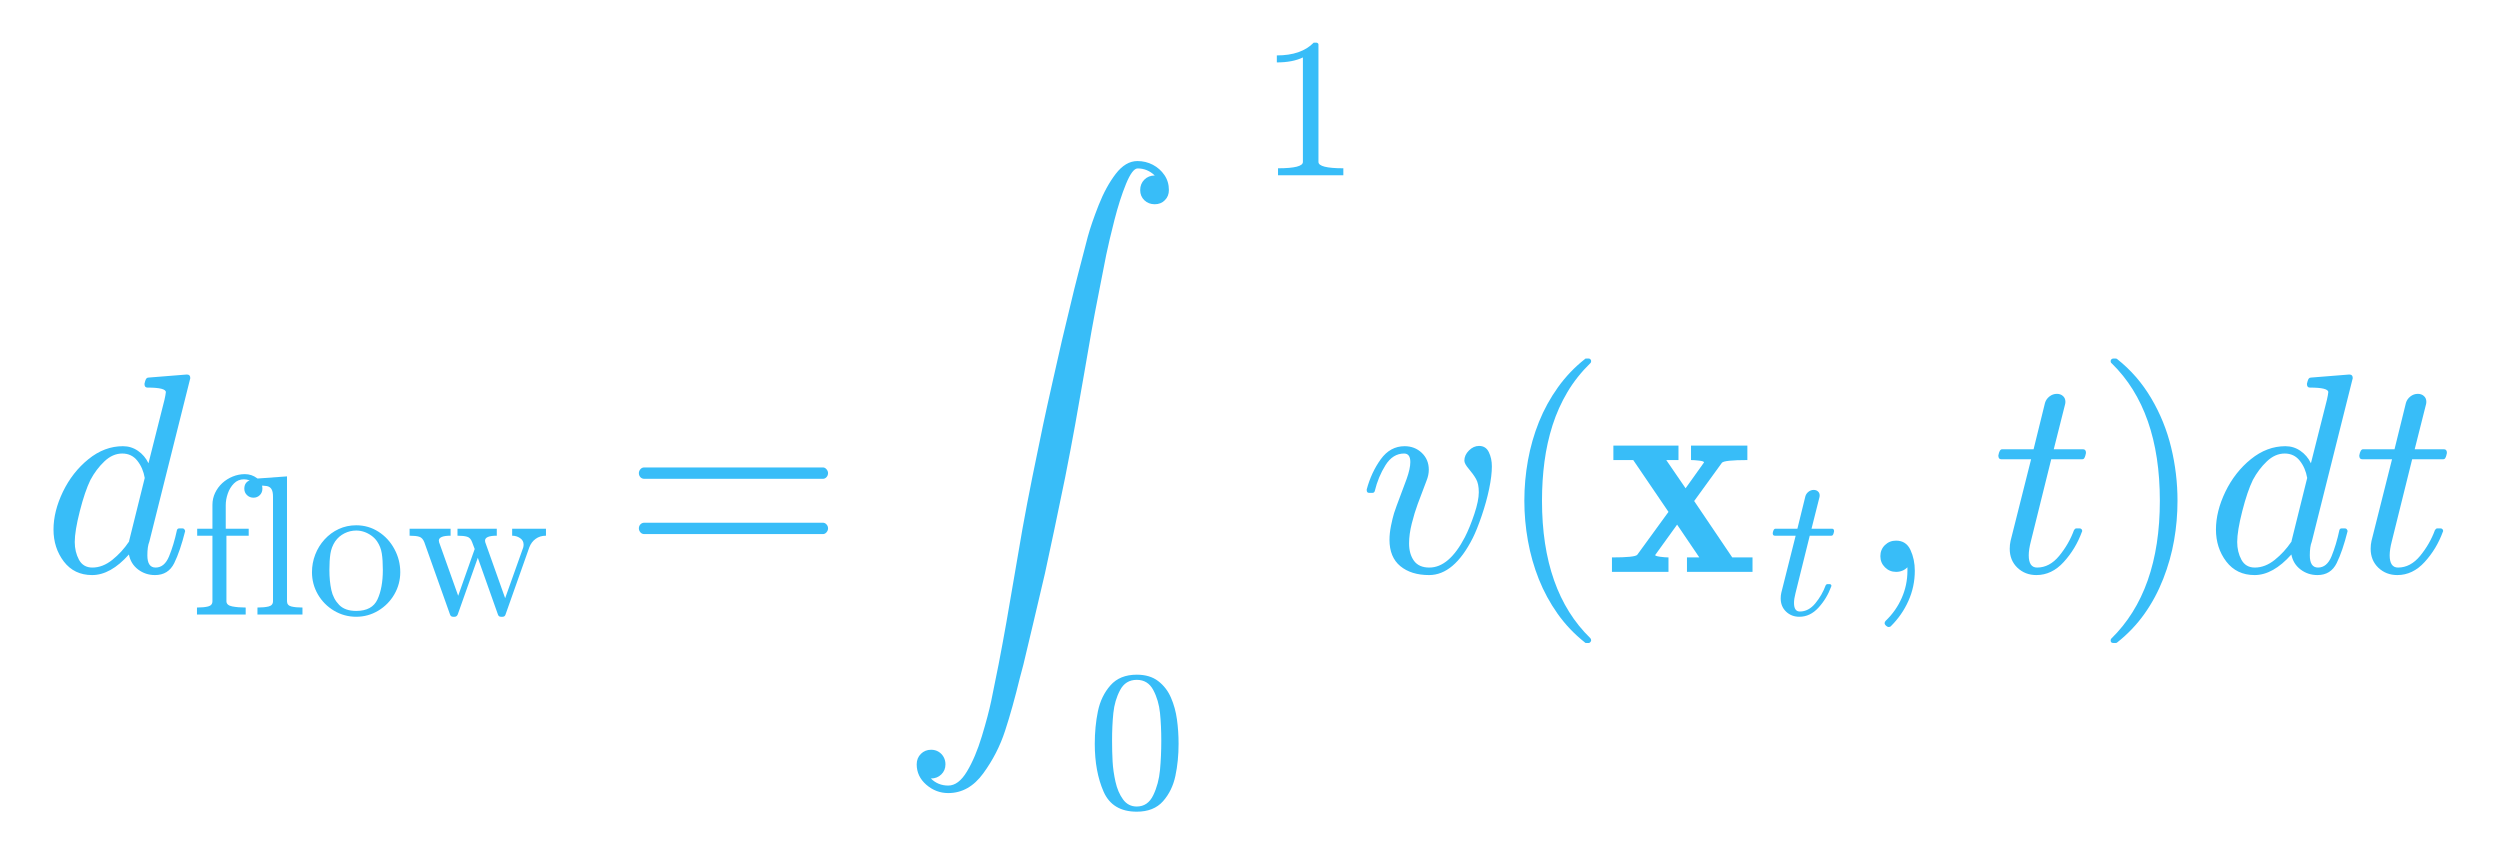
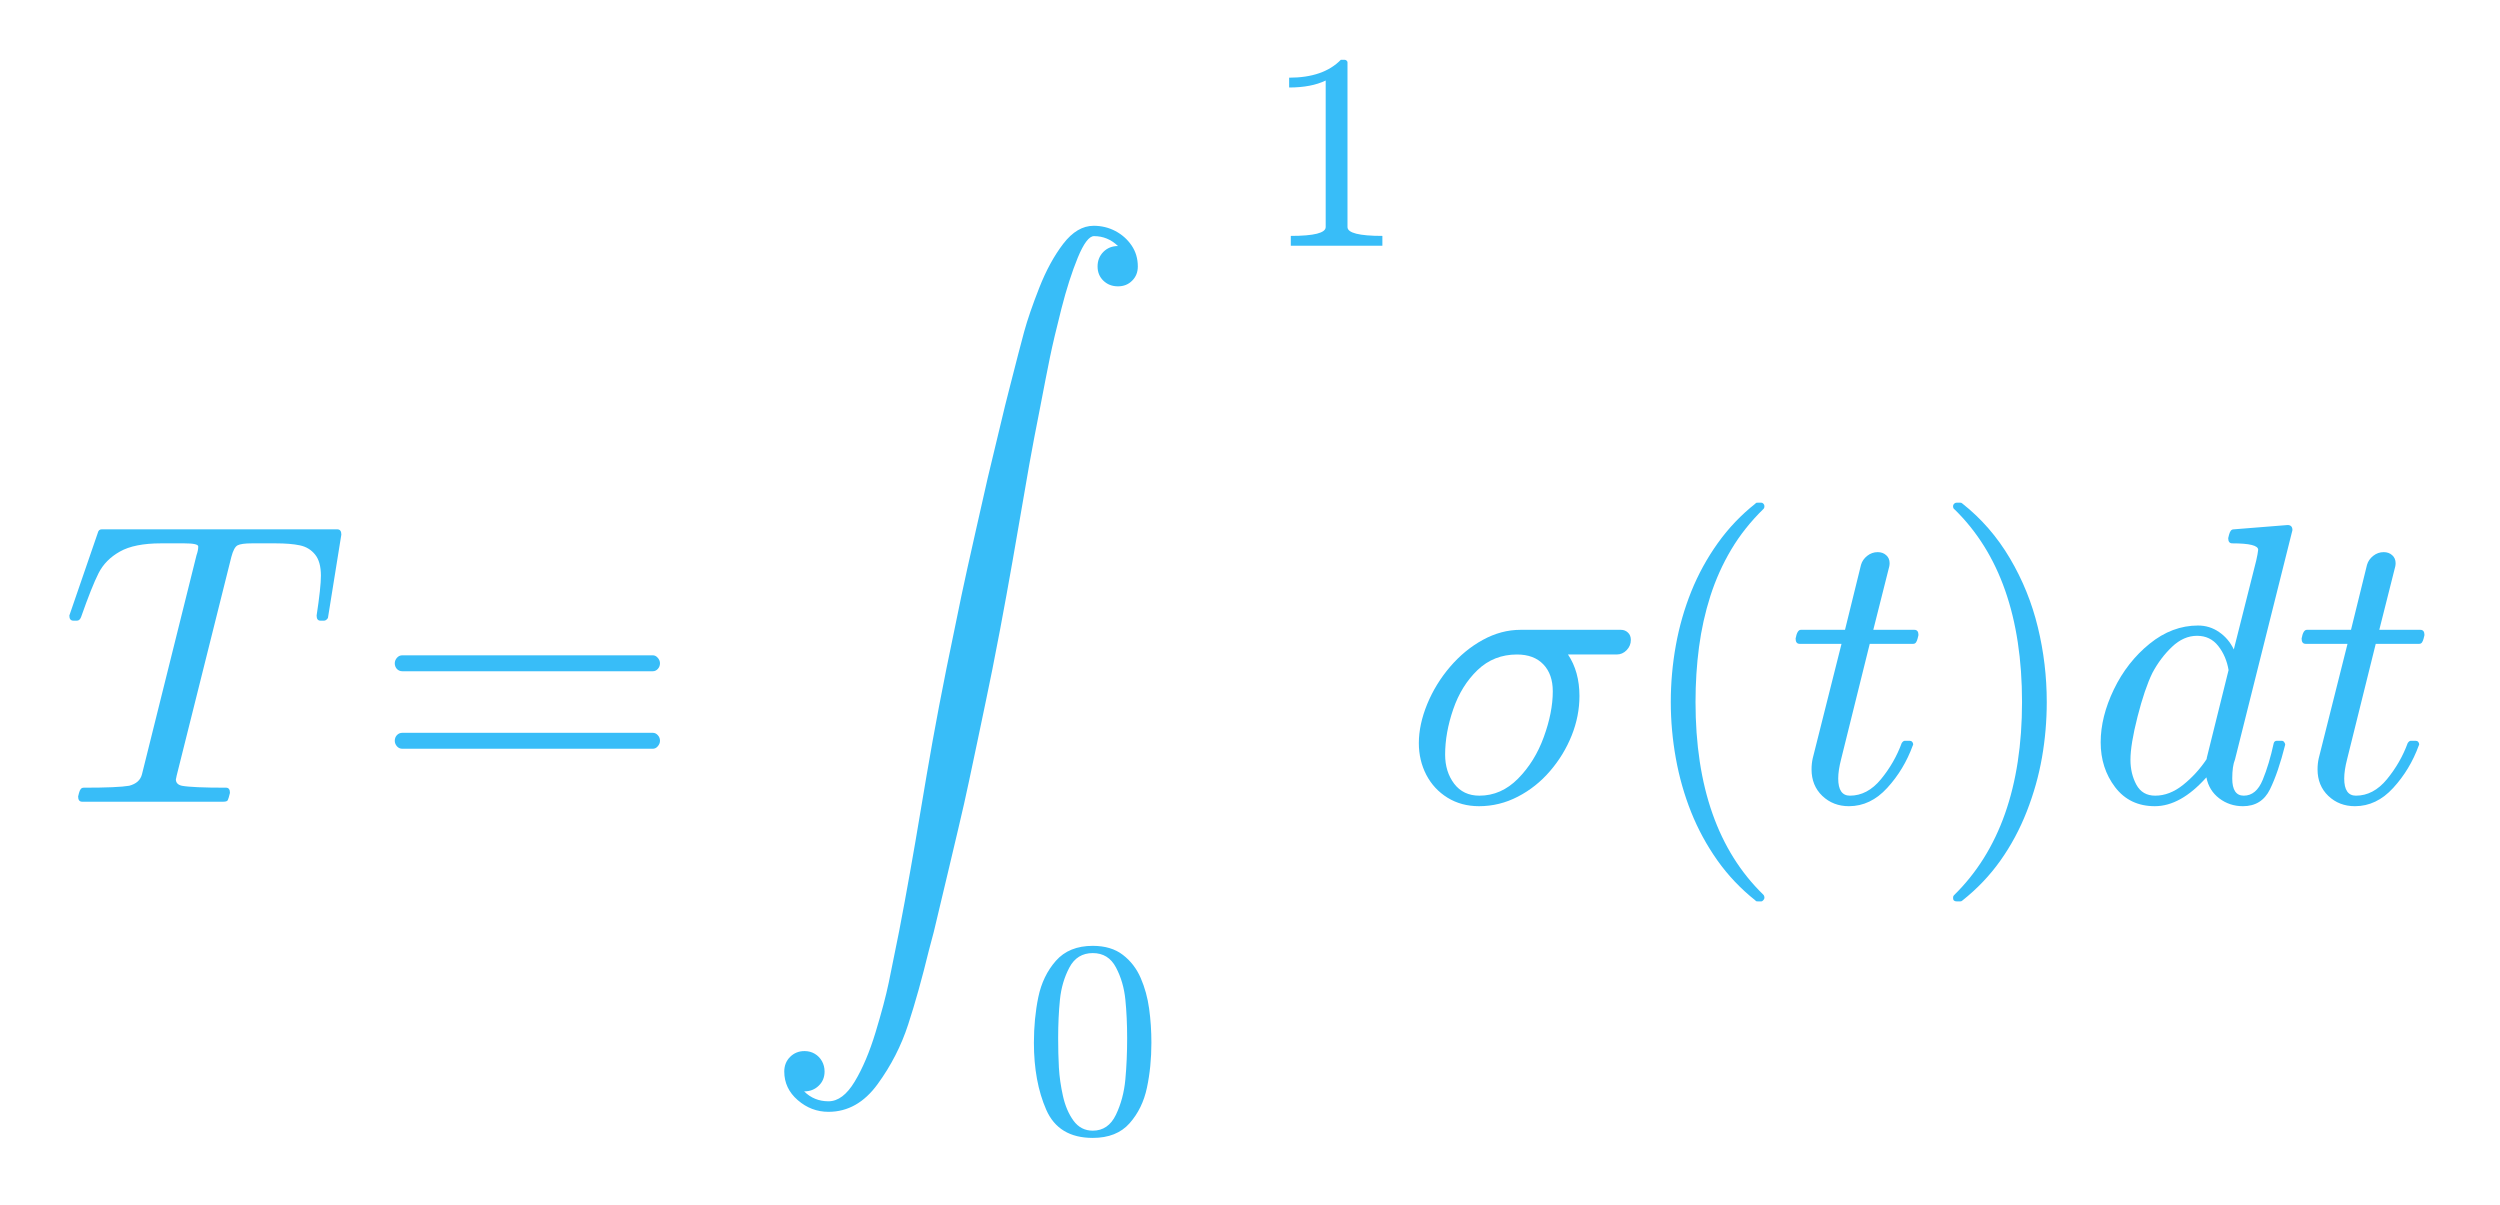
- <svg xmlns="http://www.w3.org/2000/svg" xmlns:xlink="http://www.w3.org/1999/xlink" width="210.96pt" height="72.48pt" viewBox="0 0 210.96 72.48" version="1.1">
+ <svg xmlns="http://www.w3.org/2000/svg" xmlns:xlink="http://www.w3.org/1999/xlink" width="150.48pt" height="72.48pt" viewBox="0 0 150.48 72.48" version="1.1">
  <defs>
    <style type="text/css">*{stroke-linejoin: round; stroke-linecap: butt}</style>
  </defs>
  <g id="figure_1">
    <g id="text_1">
      <g style="fill: #38bdf8" transform="translate(3.6 48.48) scale(0.24 -0.24)">
        <defs>
-           <path id="Cmmi10-51" d="M 1113 -72  Q 709 -72 476 233  Q 244 538 244 953  Q 244 1363 456 1803  Q 669 2244 1030 2536  Q 1391 2828 1806 2828  Q 1994 2828 2145 2723  Q 2297 2619 2381 2444  L 2741 3872  Q 2766 3981 2772 4044  Q 2772 4147 2356 4147  Q 2291 4147 2291 4231  Q 2294 4247 2305 4287  Q 2316 4328 2333 4350  Q 2350 4372 2381 4372  L 3244 4441  Q 3322 4441 3322 4359  L 2400 678  Q 2356 572 2356 372  Q 2356 97 2541 97  Q 2741 97 2845 351  Q 2950 606 3022 941  Q 3034 978 3072 978  L 3150 978  Q 3175 978 3190 956  Q 3206 934 3206 916  Q 3094 469 2961 198  Q 2828 -72 2528 -72  Q 2313 -72 2147 54  Q 1981 181 1941 391  Q 1528 -72 1113 -72  z M 1119 97  Q 1350 97 1567 270  Q 1784 444 1941 678  Q 1947 684 1947 703  L 2297 2113  Q 2259 2338 2131 2500  Q 2003 2663 1791 2663  Q 1575 2663 1389 2486  Q 1203 2309 1075 2069  Q 950 1813 836 1366  Q 722 919 722 672  Q 722 450 817 273  Q 913 97 1119 97  z " transform="scale(0.015625)" />
-           <path id="Cmr10-50" d="M 206 0  L 206 225  Q 422 225 562 259  Q 703 294 703 428  L 703 2534  L 213 2534  L 213 2759  L 703 2759  L 703 3525  Q 703 3731 789 3911  Q 875 4091 1020 4225  Q 1166 4359 1355 4436  Q 1544 4513 1747 4513  Q 1963 4513 2136 4384  Q 2309 4256 2309 4044  Q 2309 3922 2226 3839  Q 2144 3756 2022 3756  Q 1900 3756 1814 3839  Q 1728 3922 1728 4044  Q 1728 4244 1900 4313  Q 1797 4347 1716 4347  Q 1528 4347 1395 4214  Q 1263 4081 1197 3890  Q 1131 3700 1131 3513  L 1131 2759  L 1869 2759  L 1869 2534  L 1153 2534  L 1153 428  Q 1153 297 1340 261  Q 1528 225 1772 225  L 1772 0  L 206 0  z " transform="scale(0.015625)" />
-           <path id="Cmr10-6a" d="M 197 0  L 197 225  Q 416 225 556 259  Q 697 294 697 428  L 697 3788  Q 697 3959 645 4036  Q 594 4113 497 4130  Q 400 4147 197 4147  L 197 4372  L 1147 4441  L 1147 428  Q 1147 294 1287 259  Q 1428 225 1644 225  L 1644 0  L 197 0  z " transform="scale(0.015625)" />
-           <path id="Cmr10-42" d="M 1600 -72  Q 1216 -72 887 123  Q 559 319 368 647  Q 178 975 178 1363  Q 178 1656 283 1928  Q 388 2200 583 2414  Q 778 2628 1037 2748  Q 1297 2869 1600 2869  Q 1994 2869 2317 2661  Q 2641 2453 2828 2104  Q 3016 1756 3016 1363  Q 3016 978 2825 648  Q 2634 319 2307 123  Q 1981 -72 1600 -72  z M 1600 116  Q 2113 116 2284 487  Q 2456 859 2456 1434  Q 2456 1756 2422 1967  Q 2388 2178 2272 2350  Q 2200 2456 2089 2536  Q 1978 2616 1854 2658  Q 1731 2700 1600 2700  Q 1400 2700 1220 2609  Q 1041 2519 922 2350  Q 803 2169 770 1951  Q 738 1734 738 1434  Q 738 1075 800 789  Q 863 503 1052 309  Q 1241 116 1600 116  z " transform="scale(0.015625)" />
-           <path id="Cmr10-62" d="M 1416 0  L 588 2328  Q 531 2469 425 2501  Q 319 2534 116 2534  L 116 2759  L 1434 2759  L 1434 2534  Q 1056 2534 1056 2375  Q 1059 2366 1061 2356  Q 1063 2347 1063 2328  L 1678 603  L 2209 2106  L 2125 2328  Q 2075 2469 1965 2501  Q 1856 2534 1656 2534  L 1656 2759  L 2919 2759  L 2919 2534  Q 2541 2534 2541 2375  Q 2541 2350 2547 2328  L 3188 525  L 3769 2156  Q 3781 2206 3781 2247  Q 3781 2381 3667 2457  Q 3553 2534 3413 2534  L 3413 2759  L 4500 2759  L 4500 2534  Q 4306 2534 4167 2432  Q 4028 2331 3963 2156  L 3200 0  Q 3178 -72 3103 -72  L 3053 -72  Q 2978 -72 2956 0  L 2309 1825  L 1663 0  Q 1631 -72 1563 -72  L 1516 -72  Q 1438 -72 1416 0  z " transform="scale(0.015625)" />
+           <path id="Cmmi10-78" d="M 294 84  Q 297 100 308 140  Q 319 181 336 203  Q 353 225 384 225  Q 934 225 1113 256  Q 1284 300 1319 441  L 2194 3956  Q 2222 4034 2222 4097  Q 2222 4147 1997 4147  L 1625 4147  Q 1197 4147 964 4015  Q 731 3884 622 3668  Q 513 3453 341 2963  Q 319 2906 275 2906  L 219 2906  Q 153 2906 153 2988  L 609 4313  Q 622 4372 672 4372  L 4453 4372  Q 4519 4372 4519 4288  L 4306 2963  Q 4306 2944 4284 2925  Q 4263 2906 4244 2906  L 4184 2906  Q 4122 2906 4122 2988  Q 4191 3441 4191 3628  Q 4191 3853 4097 3968  Q 4003 4084 3853 4115  Q 3703 4147 3463 4147  L 3084 4147  Q 2913 4147 2853 4115  Q 2794 4084 2753 3928  L 1875 416  Q 1872 403 1870 390  Q 1869 378 1863 359  Q 1863 278 1959 256  Q 2125 225 2669 225  Q 2731 225 2731 141  Q 2709 50 2696 25  Q 2684 0 2625 0  L 359 0  Q 294 0 294 84  z " transform="scale(0.015625)" />
          <path id="Cmr10-29" d="M 481 850  Q 428 850 393 890  Q 359 931 359 978  Q 359 1031 393 1068  Q 428 1106 481 1106  L 4500 1106  Q 4547 1106 4581 1068  Q 4616 1031 4616 978  Q 4616 931 4581 890  Q 4547 850 4500 850  L 481 850  z M 481 2094  Q 428 2094 393 2131  Q 359 2169 359 2222  Q 359 2269 393 2309  Q 428 2350 481 2350  L 4500 2350  Q 4547 2350 4581 2309  Q 4616 2269 4616 2222  Q 4616 2169 4581 2131  Q 4547 2094 4500 2094  L 481 2094  z " transform="scale(0.015625)" />
          <path id="Cmex10-38" d="M 678 -13894  Q 838 -14053 1069 -14053  Q 1300 -14053 1490 -13736  Q 1681 -13419 1825 -12944  Q 1969 -12469 2036 -12148  Q 2103 -11828 2203 -11322  Q 2294 -10850 2378 -10375  Q 2463 -9900 2552 -9364  Q 2641 -8828 2739 -8276  Q 2838 -7725 2963 -7103  Q 3131 -6284 3204 -5932  Q 3278 -5581 3428 -4917  Q 3578 -4253 3626 -4042  Q 3675 -3831 3903 -2888  L 3988 -2553  Q 4131 -1991 4209 -1702  Q 4288 -1413 4452 -995  Q 4616 -578 4837 -289  Q 5059 0 5325 0  Q 5513 0 5673 -84  Q 5834 -169 5934 -316  Q 6034 -463 6034 -653  Q 6034 -791 5943 -881  Q 5853 -972 5716 -972  Q 5575 -972 5481 -881  Q 5388 -791 5388 -653  Q 5388 -513 5481 -419  Q 5575 -325 5716 -325  Q 5550 -166 5331 -166  Q 5213 -166 5070 -512  Q 4928 -859 4808 -1329  Q 4688 -1800 4623 -2114  Q 4559 -2428 4469 -2900  Q 4363 -3434 4292 -3831  Q 4222 -4228 4122 -4812  Q 4022 -5397 3926 -5925  Q 3831 -6453 3700 -7116  Q 3616 -7534 3456 -8292  Q 3297 -9050 3245 -9278  Q 3194 -9506 2983 -10393  Q 2772 -11281 2759 -11334  L 2681 -11628  Q 2516 -12306 2348 -12820  Q 2181 -13334 1857 -13778  Q 1534 -14222 1069 -14222  Q 791 -14222 575 -14034  Q 359 -13847 359 -13575  Q 359 -13434 453 -13340  Q 547 -13247 684 -13247  Q 775 -13247 848 -13290  Q 922 -13334 964 -13409  Q 1006 -13484 1006 -13575  Q 1006 -13713 912 -13803  Q 819 -13894 678 -13894  z " transform="scale(0.015625)" />
          <path id="Cmr10-64" d="M 594 0  L 594 225  Q 1394 225 1394 428  L 1394 3788  Q 1063 3628 556 3628  L 556 3853  Q 1341 3853 1741 4263  L 1831 4263  Q 1853 4263 1873 4245  Q 1894 4228 1894 4206  L 1894 428  Q 1894 225 2694 225  L 2694 0  L 594 0  z " transform="scale(0.015625)" />
          <path id="Cmr10-28" d="M 1600 -141  Q 816 -141 533 504  Q 250 1150 250 2041  Q 250 2597 351 3087  Q 453 3578 754 3920  Q 1056 4263 1600 4263  Q 2022 4263 2290 4056  Q 2559 3850 2700 3523  Q 2841 3197 2892 2823  Q 2944 2450 2944 2041  Q 2944 1491 2842 1011  Q 2741 531 2444 195  Q 2147 -141 1600 -141  z M 1600 25  Q 1956 25 2131 390  Q 2306 756 2347 1200  Q 2388 1644 2388 2144  Q 2388 2625 2347 3031  Q 2306 3438 2132 3767  Q 1959 4097 1600 4097  Q 1238 4097 1063 3765  Q 888 3434 847 3029  Q 806 2625 806 2144  Q 806 1788 823 1472  Q 841 1156 916 820  Q 991 484 1158 254  Q 1325 25 1600 25  z " transform="scale(0.015625)" />
-           <path id="Cmmi10-38" d="M 684 722  Q 684 866 718 1037  Q 753 1209 787 1320  Q 822 1431 944 1753  Q 1066 2075 1069 2088  Q 1153 2322 1153 2472  Q 1153 2663 1013 2663  Q 759 2663 595 2402  Q 431 2141 353 1819  Q 341 1778 300 1778  L 225 1778  Q 172 1778 172 1838  L 172 1856  Q 275 2238 487 2533  Q 700 2828 1025 2828  Q 1253 2828 1411 2678  Q 1569 2528 1569 2297  Q 1569 2178 1516 2047  Q 1391 1722 1319 1526  Q 1247 1331 1186 1089  Q 1125 847 1125 641  Q 1125 400 1236 248  Q 1347 97 1581 97  Q 2025 97 2381 781  Q 2494 1003 2594 1303  Q 2694 1603 2694 1791  Q 2694 1984 2631 2092  Q 2569 2200 2469 2317  Q 2369 2434 2369 2503  Q 2369 2628 2472 2731  Q 2575 2834 2700 2834  Q 2853 2834 2920 2693  Q 2988 2553 2988 2375  Q 2988 2163 2927 1869  Q 2866 1575 2758 1259  Q 2650 944 2559 763  Q 2138 -72 1575 -72  Q 1172 -72 928 129  Q 684 331 684 722  z " transform="scale(0.015625)" />
+           <path id="Cmmi10-15" d="M 1197 -72  Q 913 -72 692 64  Q 472 200 351 431  Q 231 663 231 941  Q 231 1238 365 1566  Q 500 1894 733 2166  Q 966 2438 1259 2598  Q 1553 2759 1863 2759  L 3475 2759  Q 3541 2759 3587 2715  Q 3634 2672 3634 2597  Q 3634 2503 3567 2433  Q 3500 2363 3406 2363  L 2625 2363  Q 2809 2088 2809 1697  Q 2809 1375 2684 1062  Q 2559 750 2337 492  Q 2116 234 1820 81  Q 1525 -72 1197 -72  z M 1203 97  Q 1553 97 1823 370  Q 2094 644 2237 1039  Q 2381 1434 2381 1772  Q 2381 2047 2229 2205  Q 2078 2363 1806 2363  Q 1434 2363 1173 2113  Q 913 1863 783 1484  Q 653 1106 653 756  Q 653 481 798 289  Q 944 97 1203 97  z " transform="scale(0.015625)" />
          <path id="Cmr10-77" d="M 1984 -1588  Q 1628 -1306 1370 -942  Q 1113 -578 948 -165  Q 784 247 703 697  Q 622 1147 622 1600  Q 622 2059 703 2509  Q 784 2959 951 3375  Q 1119 3791 1378 4153  Q 1638 4516 1984 4788  Q 1984 4800 2016 4800  L 2075 4800  Q 2094 4800 2109 4783  Q 2125 4766 2125 4744  Q 2125 4716 2113 4703  Q 1800 4397 1592 4047  Q 1384 3697 1257 3301  Q 1131 2906 1075 2482  Q 1019 2059 1019 1600  Q 1019 -434 2106 -1491  Q 2125 -1509 2125 -1544  Q 2125 -1559 2108 -1579  Q 2091 -1600 2075 -1600  L 2016 -1600  Q 1984 -1600 1984 -1588  z " transform="scale(0.015625)" />
-           <path id="Cmb10-2d" d="M 109 0  L 109 325  Q 628 325 678 384  L 1381 1350  L 588 2516  L 141 2516  L 141 2841  L 1606 2841  L 1606 2516  L 1331 2516  L 1766 1881  L 2181 2463  Q 2181 2491 2072 2503  Q 1963 2516 1888 2516  L 1888 2841  L 3156 2841  L 3156 2516  Q 2638 2516 2584 2456  L 1959 1594  L 2816 325  L 3272 325  L 3272 0  L 1797 0  L 1797 325  L 2075 325  L 1575 1063  L 1081 378  Q 1081 356 1193 340  Q 1306 325 1381 325  L 1381 0  L 109 0  z " transform="scale(0.015625)" />
          <path id="Cmmi10-30" d="M 397 519  Q 397 613 416 697  L 878 2534  L 206 2534  Q 141 2534 141 2619  Q 166 2759 225 2759  L 934 2759  L 1191 3803  Q 1216 3888 1291 3947  Q 1366 4006 1459 4006  Q 1541 4006 1595 3957  Q 1650 3909 1650 3828  Q 1650 3809 1648 3798  Q 1647 3788 1644 3775  L 1388 2759  L 2047 2759  Q 2113 2759 2113 2675  Q 2109 2659 2100 2621  Q 2091 2584 2075 2559  Q 2059 2534 2028 2534  L 1331 2534  L 872 684  Q 825 503 825 372  Q 825 97 1013 97  Q 1294 97 1511 361  Q 1728 625 1844 941  Q 1869 978 1894 978  L 1972 978  Q 1997 978 2012 961  Q 2028 944 2028 922  Q 2028 909 2022 903  Q 1881 516 1612 222  Q 1344 -72 997 -72  Q 744 -72 570 93  Q 397 259 397 519  z " transform="scale(0.015625)" />
-           <path id="Cmmi10-2c" d="M 634 -1153  Q 634 -1125 659 -1100  Q 891 -878 1019 -587  Q 1147 -297 1147 25  L 1147 103  Q 1044 0 891 0  Q 744 0 641 103  Q 538 206 538 353  Q 538 503 641 603  Q 744 703 891 703  Q 1119 703 1216 492  Q 1313 281 1313 25  Q 1313 -331 1170 -651  Q 1028 -972 769 -1228  Q 744 -1241 728 -1241  Q 697 -1241 665 -1212  Q 634 -1184 634 -1153  z " transform="scale(0.015625)" />
          <path id="Cmr10-44" d="M 416 -1600  Q 359 -1600 359 -1544  Q 359 -1516 372 -1503  Q 1466 -434 1466 1600  Q 1466 3634 384 4691  Q 359 4706 359 4744  Q 359 4766 376 4783  Q 394 4800 416 4800  L 475 4800  Q 494 4800 506 4788  Q 966 4425 1272 3906  Q 1578 3388 1720 2800  Q 1863 2213 1863 1600  Q 1863 1147 1786 708  Q 1709 269 1542 -157  Q 1375 -584 1119 -945  Q 863 -1306 506 -1588  Q 494 -1600 475 -1600  L 416 -1600  z " transform="scale(0.015625)" />
+           <path id="Cmmi10-51" d="M 1113 -72  Q 709 -72 476 233  Q 244 538 244 953  Q 244 1363 456 1803  Q 669 2244 1030 2536  Q 1391 2828 1806 2828  Q 1994 2828 2145 2723  Q 2297 2619 2381 2444  L 2741 3872  Q 2766 3981 2772 4044  Q 2772 4147 2356 4147  Q 2291 4147 2291 4231  Q 2294 4247 2305 4287  Q 2316 4328 2333 4350  Q 2350 4372 2381 4372  L 3244 4441  Q 3322 4441 3322 4359  L 2400 678  Q 2356 572 2356 372  Q 2356 97 2541 97  Q 2741 97 2845 351  Q 2950 606 3022 941  Q 3034 978 3072 978  L 3150 978  Q 3175 978 3190 956  Q 3206 934 3206 916  Q 3094 469 2961 198  Q 2828 -72 2528 -72  Q 2313 -72 2147 54  Q 1981 181 1941 391  Q 1528 -72 1113 -72  z M 1119 97  Q 1350 97 1567 270  Q 1784 444 1941 678  Q 1947 684 1947 703  L 2297 2113  Q 2259 2338 2131 2500  Q 2003 2663 1791 2663  Q 1575 2663 1389 2486  Q 1203 2309 1075 2069  Q 950 1813 836 1366  Q 722 919 722 672  Q 722 450 817 273  Q 913 97 1119 97  z " transform="scale(0.015625)" />
        </defs>
-         <use xlink:href="#Cmmi10-51" transform="translate(0 0.930748)" />
-         <use xlink:href="#Cmr10-50" transform="translate(52.00195 -14.06921) scale(0.7)" />
-         <use xlink:href="#Cmr10-6a" transform="translate(73.36426 -14.06921) scale(0.7)" />
-         <use xlink:href="#Cmr10-42" transform="translate(92.74414 -14.06921) scale(0.7)" />
-         <use xlink:href="#Cmr10-62" transform="translate(127.7441 -14.06921) scale(0.7)" />
-         <use xlink:href="#Cmr10-29" transform="translate(204.0164 0.930748)" />
-         <use xlink:href="#Cmex10-38" transform="translate(301.702 145.3735)" />
-         <use xlink:href="#Cmr10-64" transform="translate(427.8533 140.3734) scale(0.7)" />
-         <use xlink:href="#Cmr10-28" transform="translate(367.1874 -81.84531) scale(0.7)" />
-         <use xlink:href="#Cmmi10-38" transform="translate(462.8533 0.930748)" />
-         <use xlink:href="#Cmr10-77" transform="translate(511.242 0.930748)" />
-         <use xlink:href="#Cmb10-2d" transform="translate(550.0603 0.930748)" />
-         <use xlink:href="#Cmmi10-30" transform="translate(606.7502 -14.06921) scale(0.7)" />
-         <use xlink:href="#Cmmi10-2c" transform="translate(637.7294 0.930748)" />
-         <use xlink:href="#Cmmi10-30" transform="translate(685.415 0.930748)" />
-         <use xlink:href="#Cmr10-44" transform="translate(721.499 0.930748)" />
-         <use xlink:href="#Cmmi10-51" transform="translate(760.3173 0.930748)" />
-         <use xlink:href="#Cmmi10-30" transform="translate(812.3193 0.930748)" />
+         <use xlink:href="#Cmmi10-78" transform="translate(0 0.930748)" />
+         <use xlink:href="#Cmr10-29" transform="translate(78.39849 0.930748)" />
+         <use xlink:href="#Cmex10-38" transform="translate(176.0841 145.3735)" />
+         <use xlink:href="#Cmr10-64" transform="translate(302.2354 140.3734) scale(0.7)" />
+         <use xlink:href="#Cmr10-28" transform="translate(241.5695 -81.84531) scale(0.7)" />
+         <use xlink:href="#Cmmi10-15" transform="translate(337.2354 0.930748)" />
+         <use xlink:href="#Cmr10-77" transform="translate(394.3155 0.930748)" />
+         <use xlink:href="#Cmmi10-30" transform="translate(433.1339 0.930748)" />
+         <use xlink:href="#Cmr10-44" transform="translate(469.2179 0.930748)" />
+         <use xlink:href="#Cmmi10-51" transform="translate(508.0362 0.930748)" />
+         <use xlink:href="#Cmmi10-30" transform="translate(560.0382 0.930748)" />
      </g>
    </g>
  </g>
</svg>
